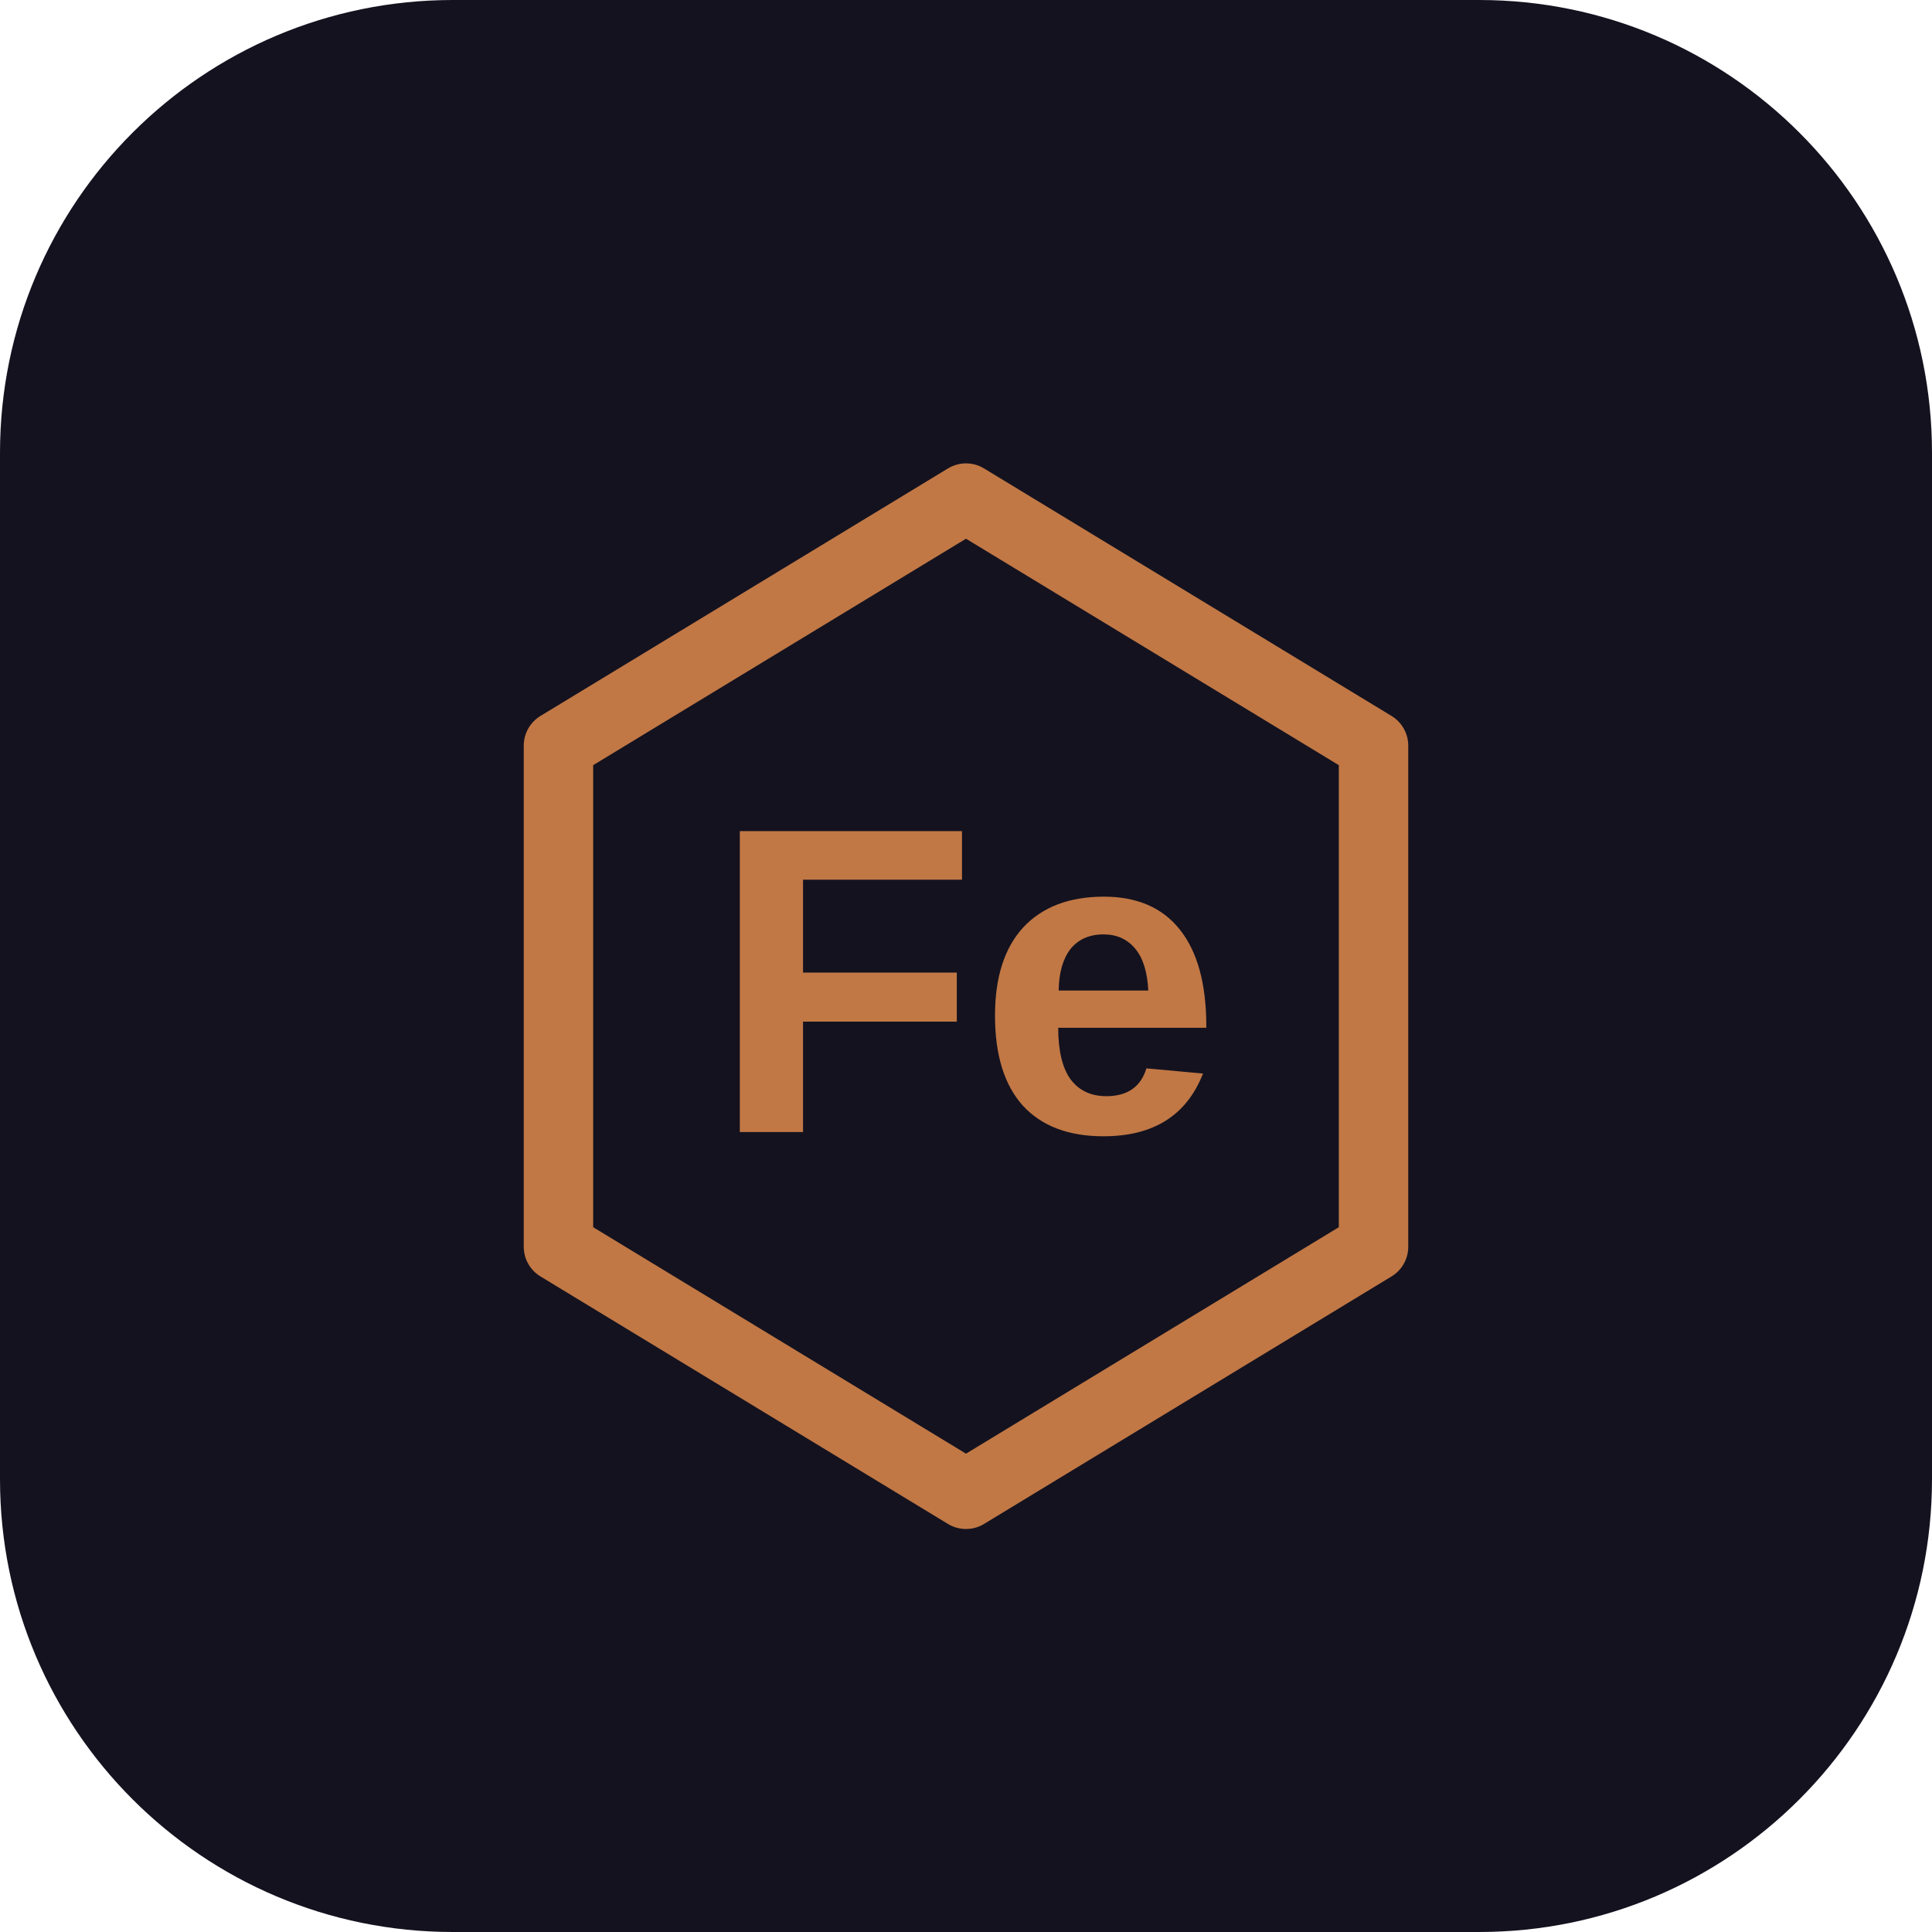
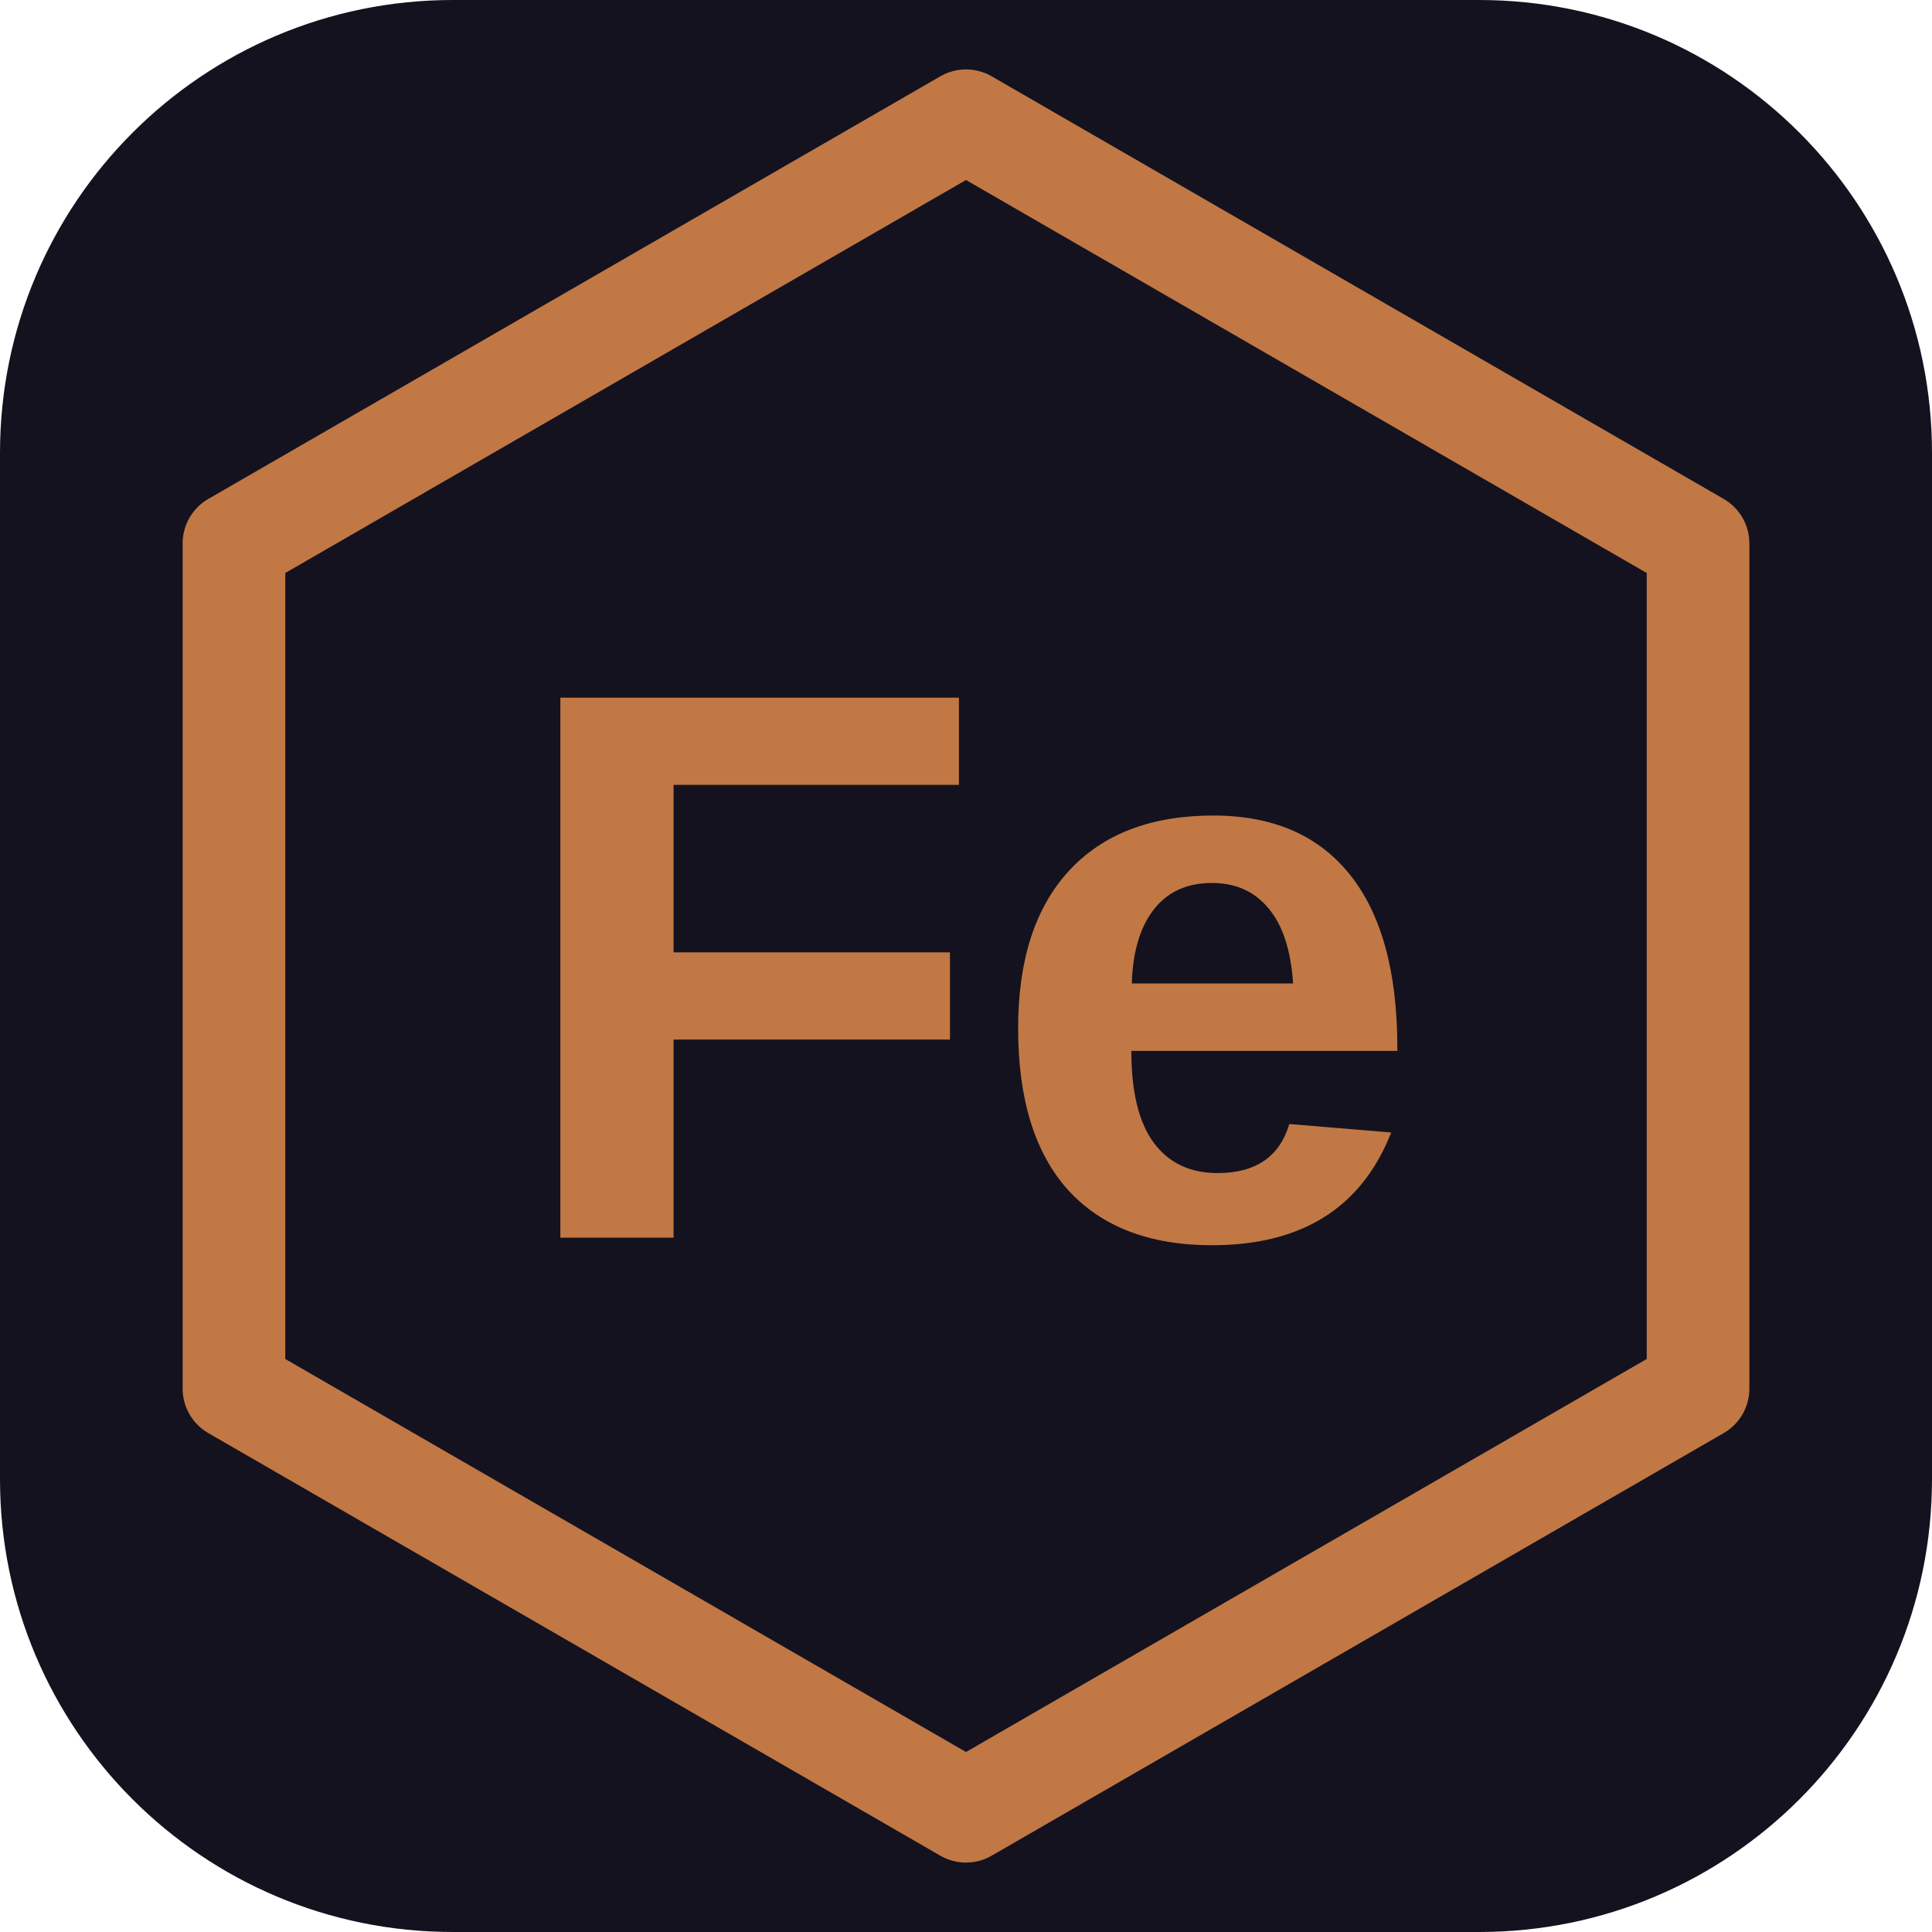
<svg xmlns="http://www.w3.org/2000/svg" viewBox="0 0 64 64">
  <rect width="64" height="64" rx="15" fill="#14121F" />
-   <polygon points="32,16.5 45.5,24.7 45.5,41.3 32,49.5 18.5,41.3 18.5,24.7" stroke="#C17845" stroke-width="2.3" fill="none" stroke-linejoin="round" />
-   <text x="32" y="37.5" text-anchor="middle" font-family="Arial, sans-serif" font-weight="700" font-size="14.5" fill="#C17845">Fe</text>
+   <polygon points="32,4 56.25,18 56.25,46 32,60 7.75,46 7.75,18" stroke="#C17845" stroke-width="3.4" fill="none" stroke-linejoin="round" />
+   <text x="32" y="41" text-anchor="middle" font-family="Arial, sans-serif" font-weight="700" font-size="26" fill="#C17845">Fe</text>
</svg>
